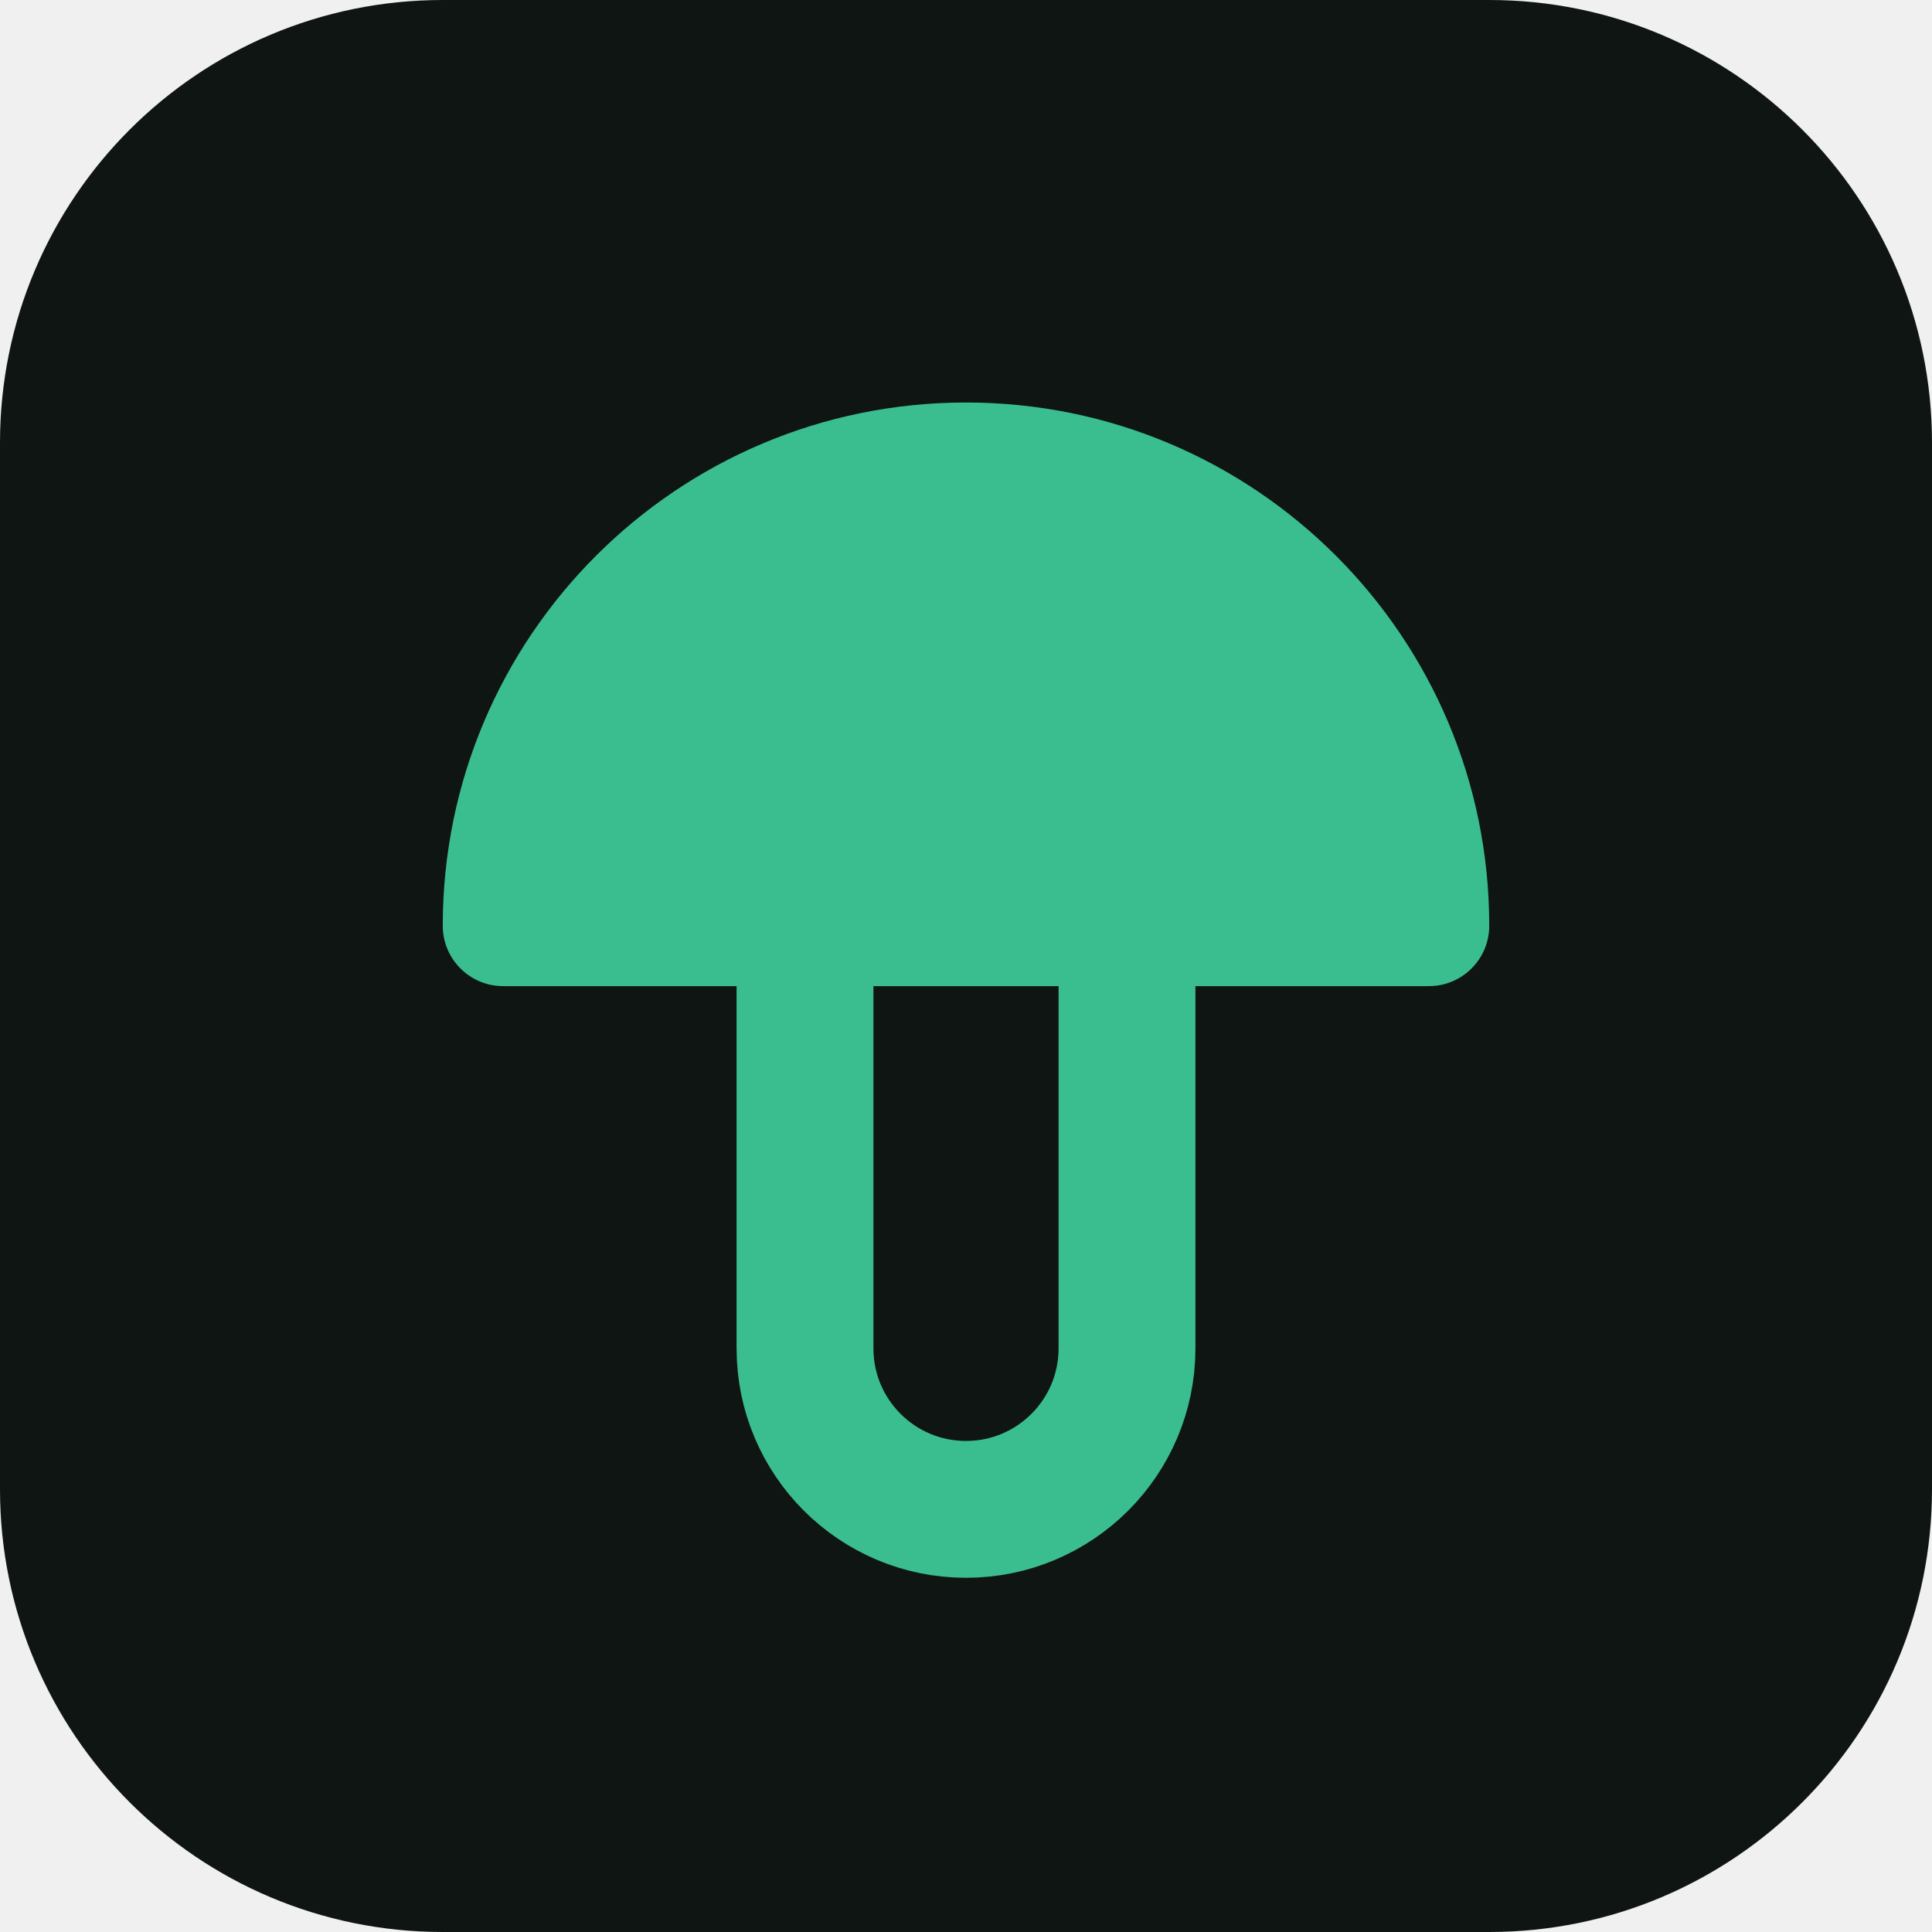
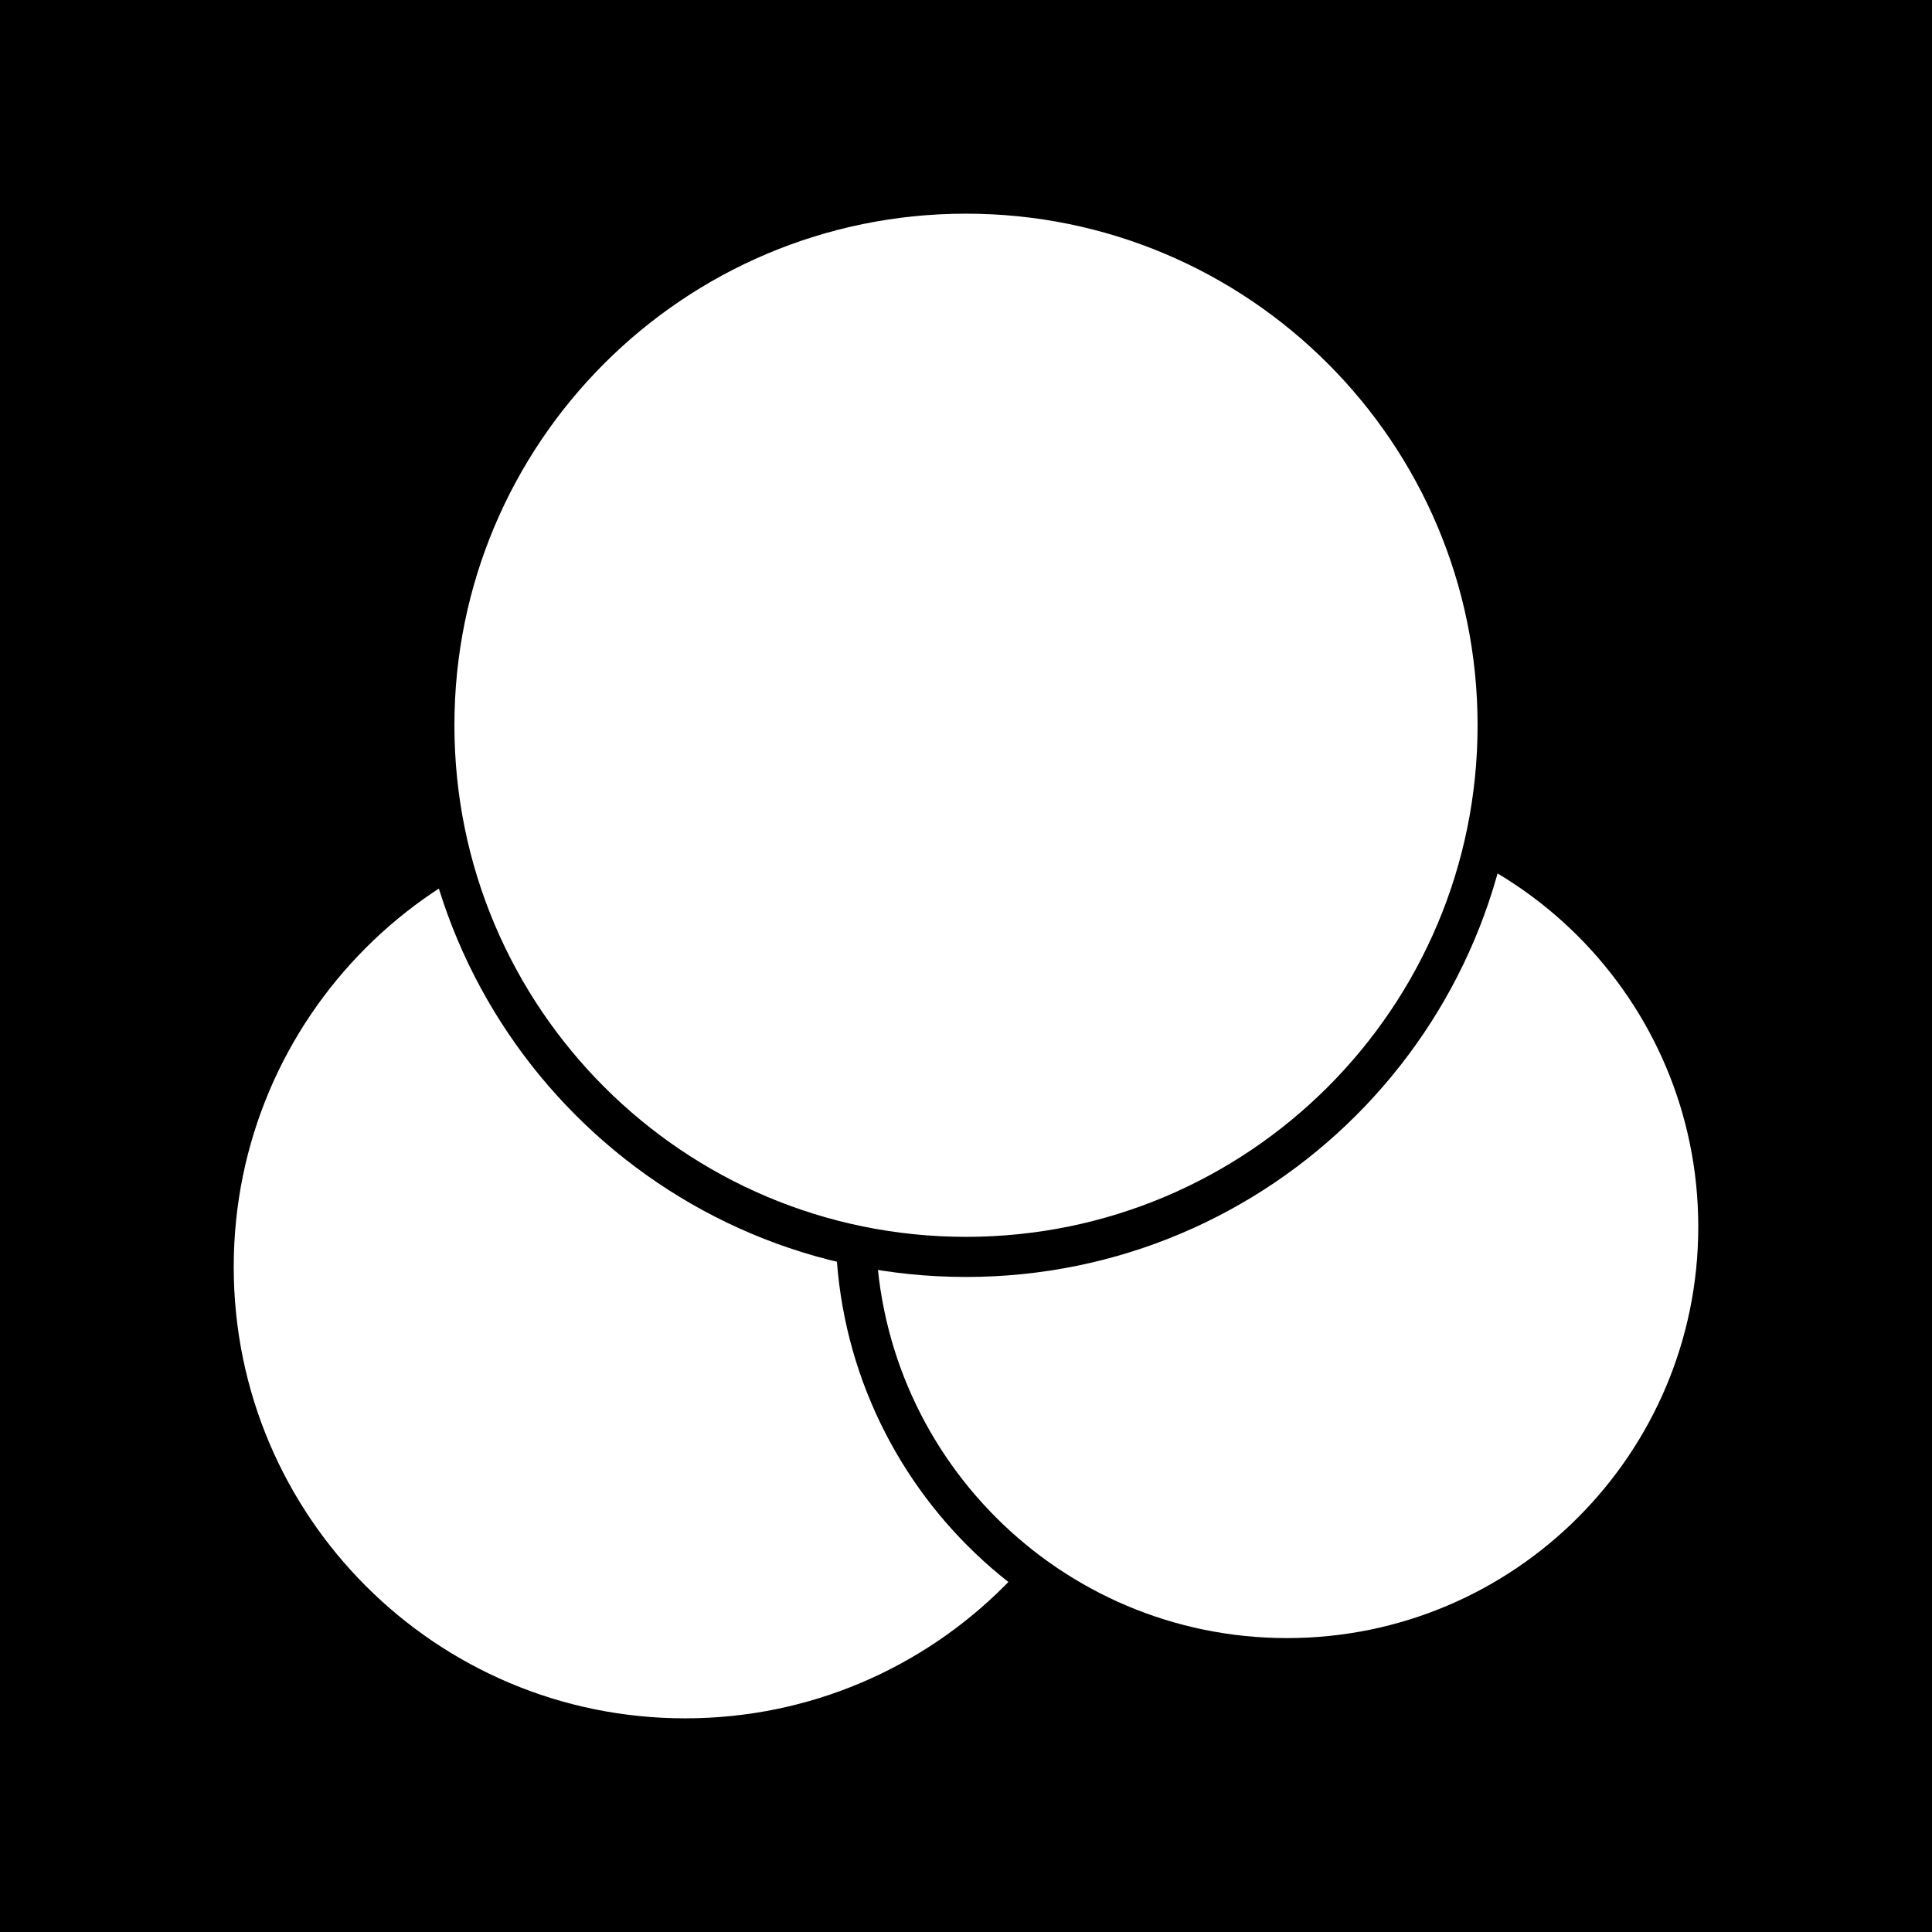
- <svg xmlns="http://www.w3.org/2000/svg" viewBox="0 0 48 48">
-   <rect width="48" height="48" rx="11" fill="#0E1512" />
-   <path d="M11 23a13 13 0 0 1 26 0 1.5 1.5 0 0 1-1.5 1.5h-23A1.5 1.5 0 0 1 11 23Z" fill="#3BBE8F" />
-   <path d="M20 24.5v9a4 4 0 0 0 8 0v-9" fill="none" stroke="#3BBE8F" stroke-width="3.4" stroke-linecap="round" />
+ <svg xmlns="http://www.w3.org/2000/svg" viewBox="0 0 963 963" width="963" height="963">
+   <rect x="0" y="0" width="963" height="963" fill="#000000" />
+   <g transform="translate(-18.5,11.5)" fill="#FFFFFF" stroke="#000000" stroke-width="20">
+     <circle cx="360" cy="620" r="235" />
+     <circle cx="660" cy="600" r="215" />
+     <circle cx="500" cy="350" r="265" />
+   </g>
</svg>
